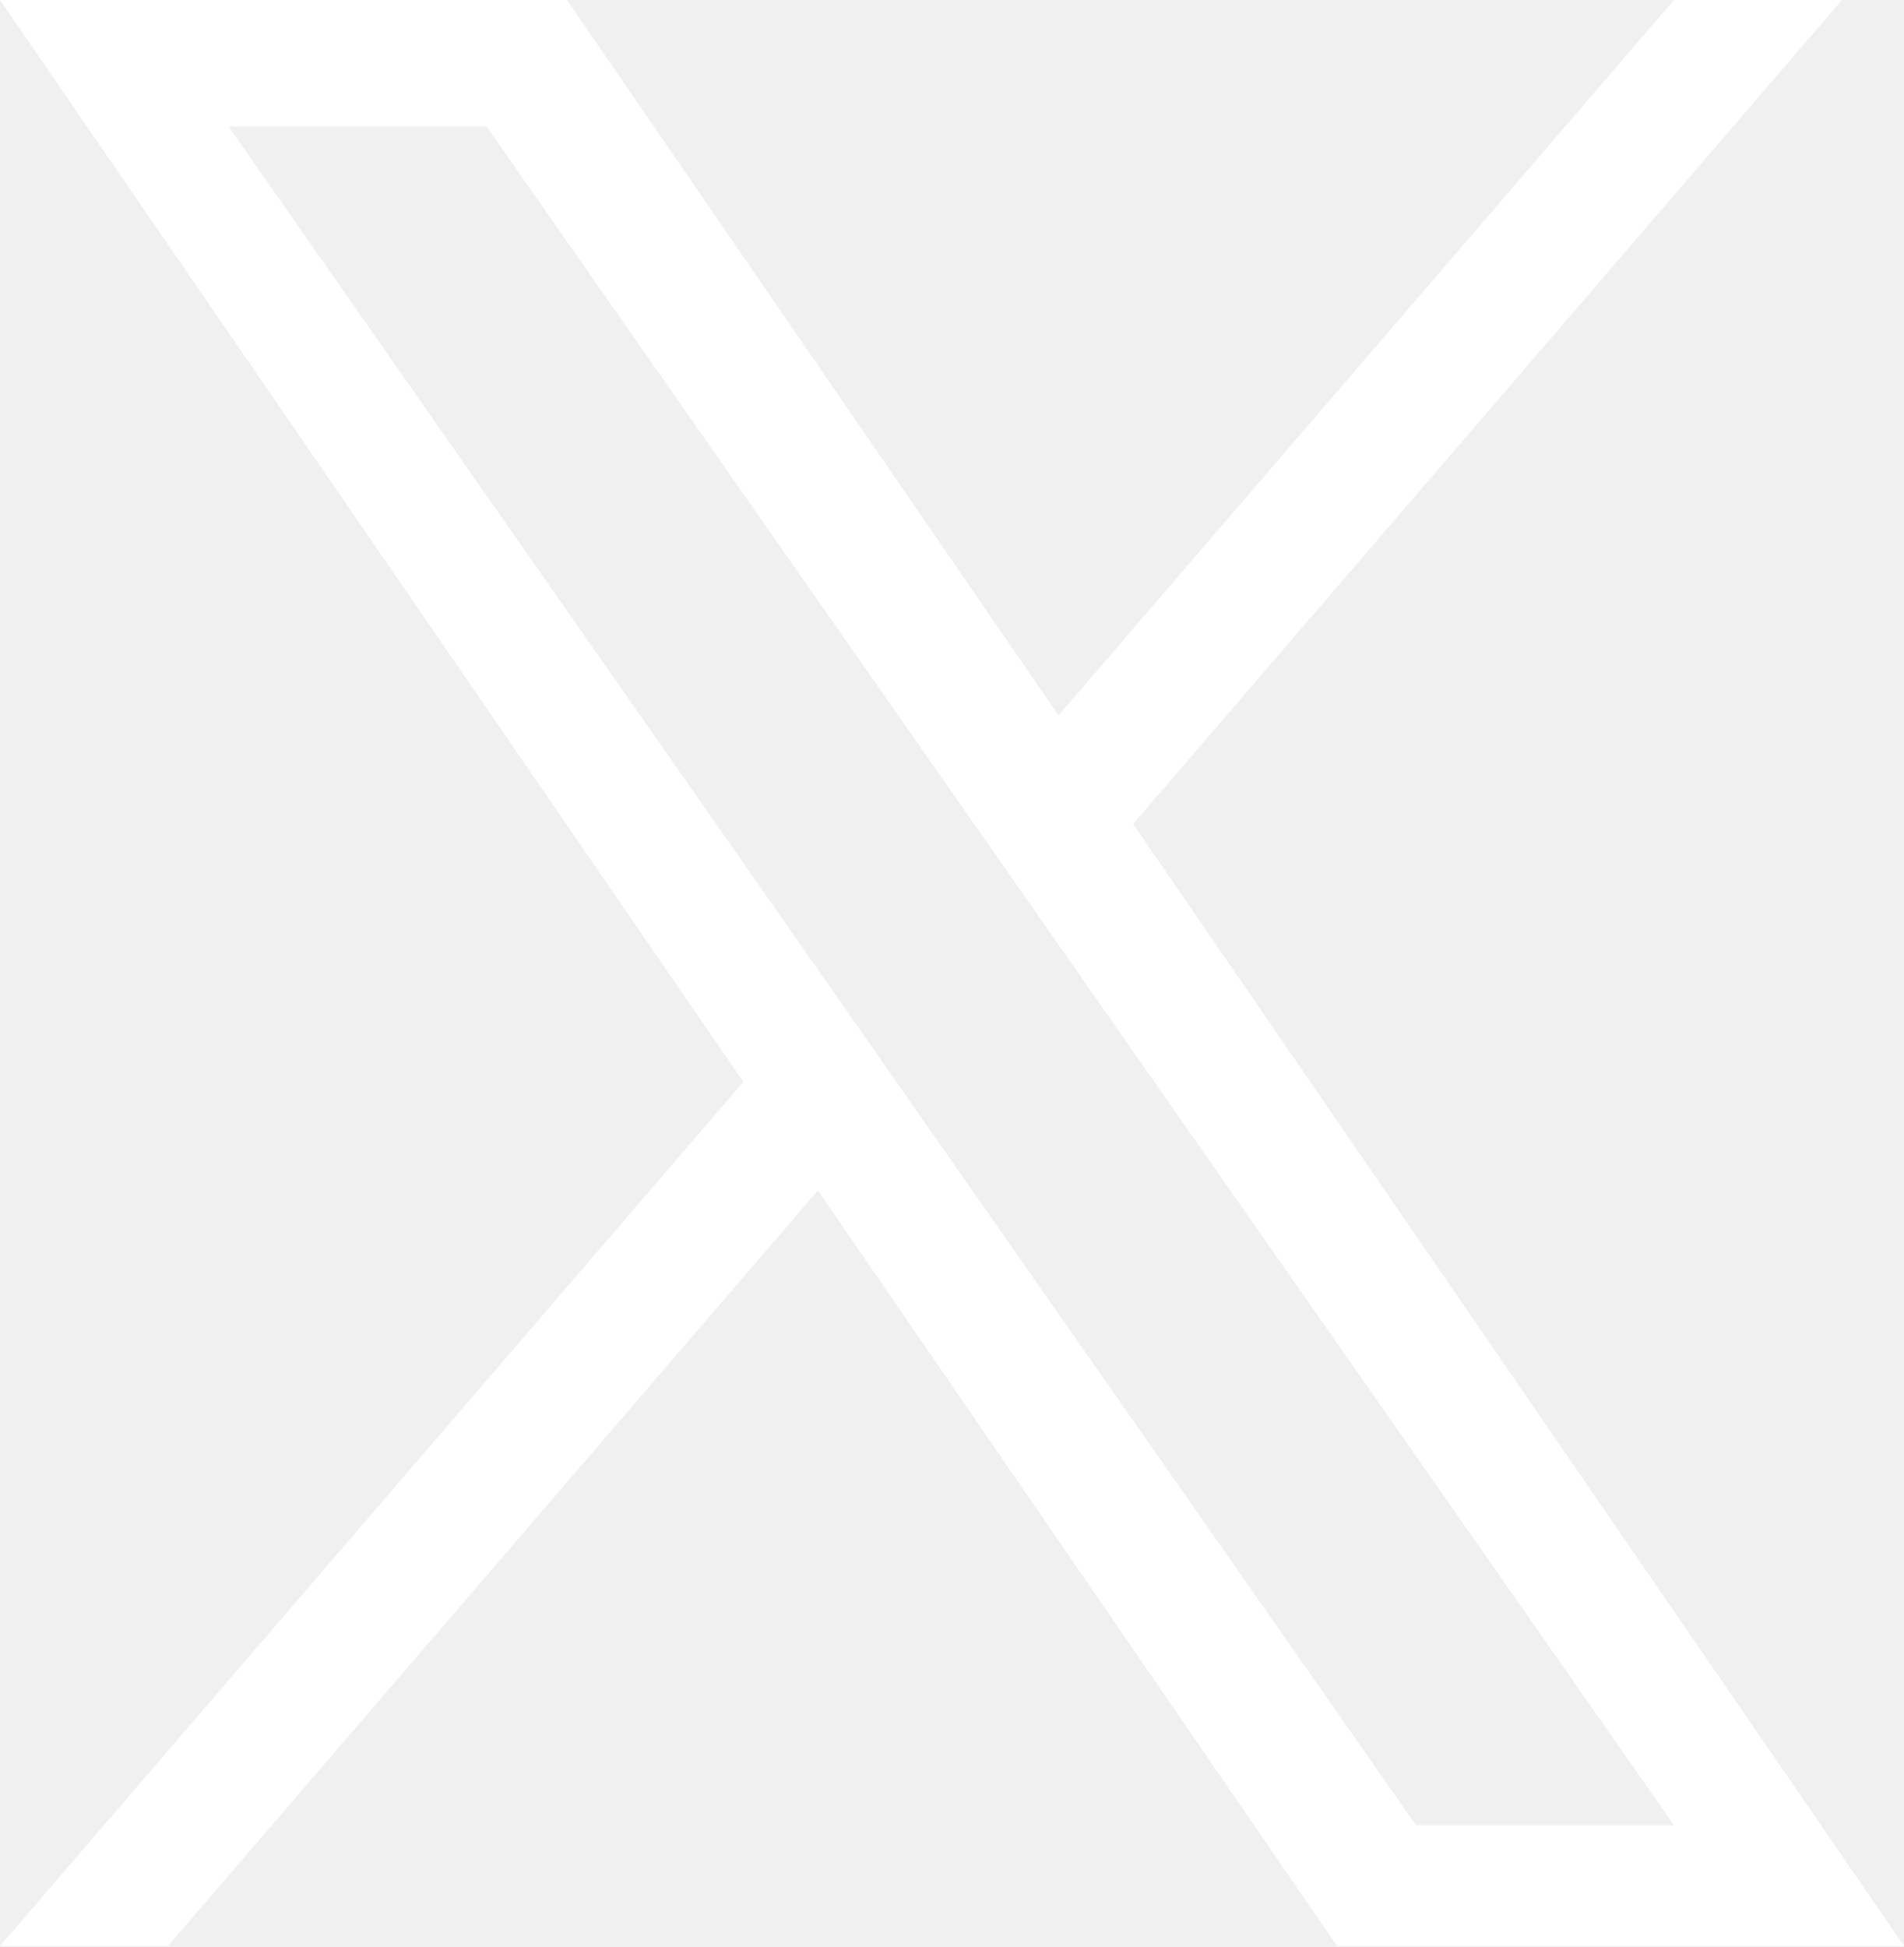
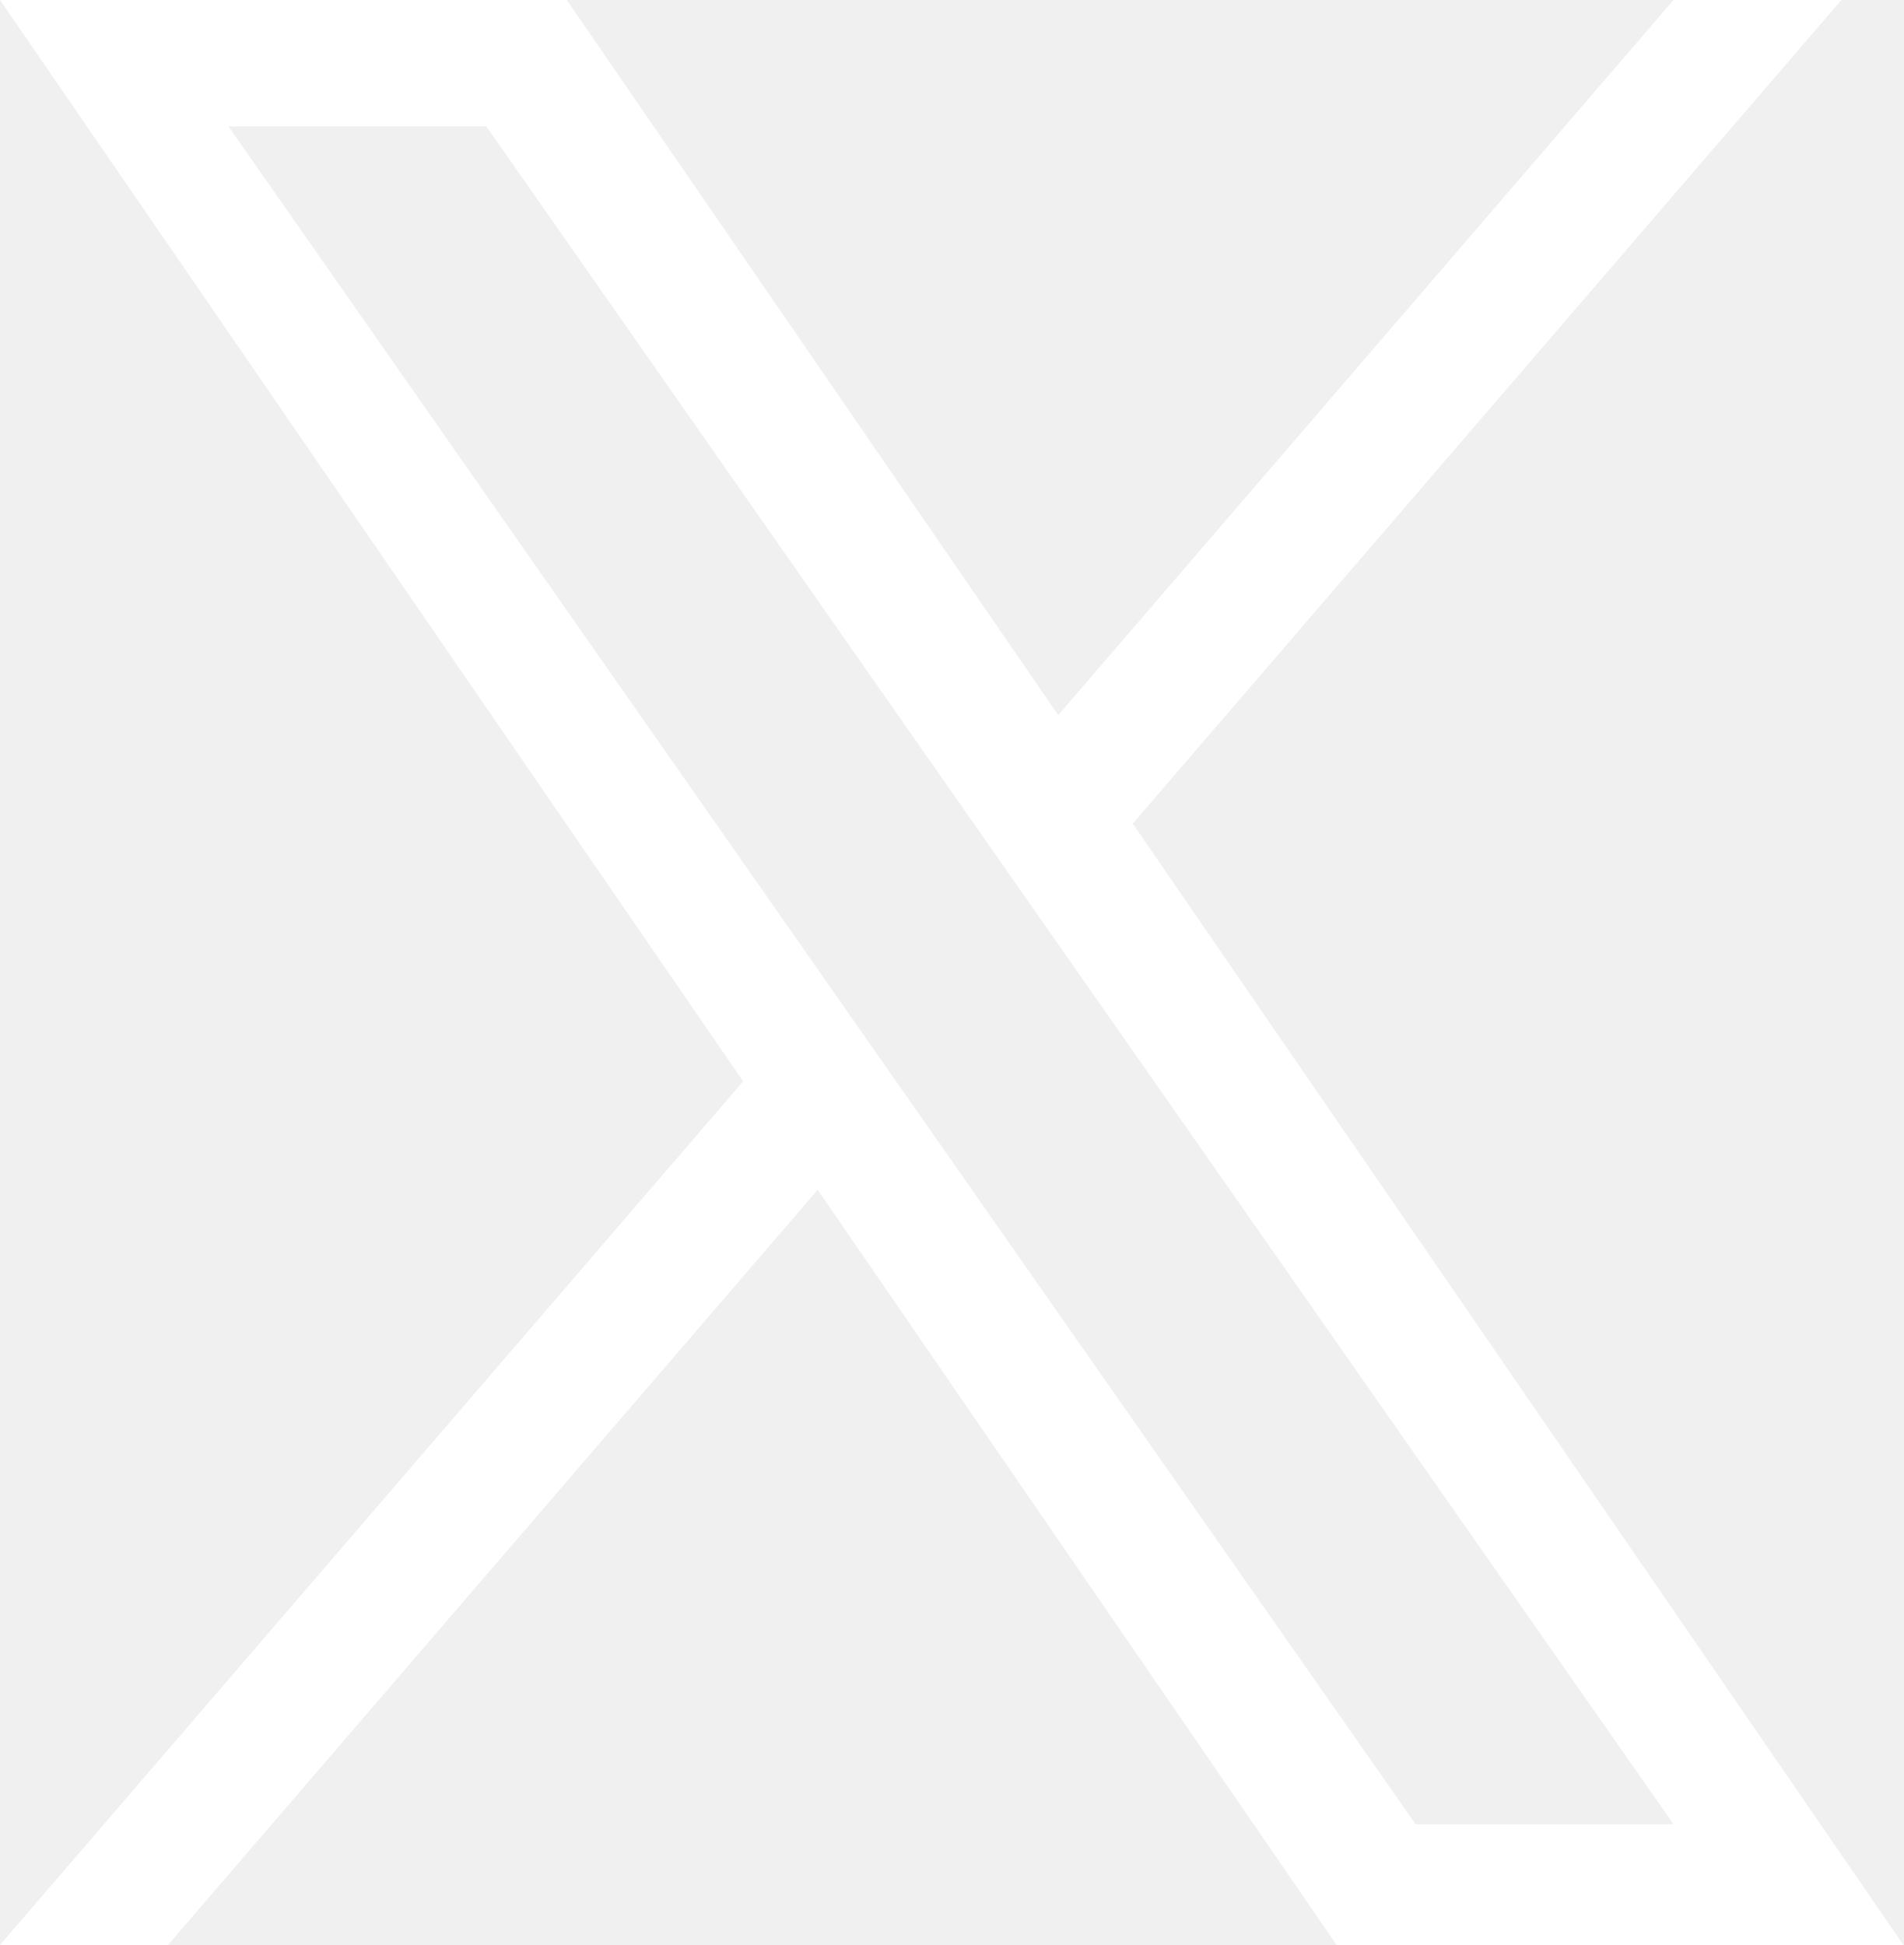
- <svg xmlns="http://www.w3.org/2000/svg" width="1200" height="1227" viewBox="0 0 1200 1227" fill="none">
-   <path d="M714.163 519.284L1160.89 0H1055.03L667.137 450.887L357.328 0H0L468.492 681.821L0 1226.37H105.866L515.491 750.218L842.672 1226.37H1200L714.137 519.284H714.163ZM569.165 687.828L521.697 619.934L144.011 79.694H306.615L611.412 515.685L658.88 583.579L1055.08 1150.3H892.476L569.165 687.854V687.828Z" fill="white" />
+ <svg xmlns="http://www.w3.org/2000/svg" id="Layer_2" data-name="Layer 2" viewBox="0 0 230.39 235.45">
+   <defs>
+     <style>
+       .cls-1 {
+         fill: #fff;
+         stroke-width: 0px;
+       }
+     </style>
+   </defs>
+   <g id="Layer_2-2" data-name="Layer 2">
+     <path class="cls-1" d="M137.11,99.7L222.88,0h-20.32l-74.47,86.57L68.6,0H0l89.95,130.9L0,235.45h20.33l78.64-91.42,62.82,91.42h68.6l-93.28-135.75h0ZM109.27,132.06l-9.11-13.03L27.65,15.3h31.22l58.52,83.71,9.11,13.03,76.07,108.8h-31.22l-62.07-88.78h0Z" />
+   </g>
</svg>
